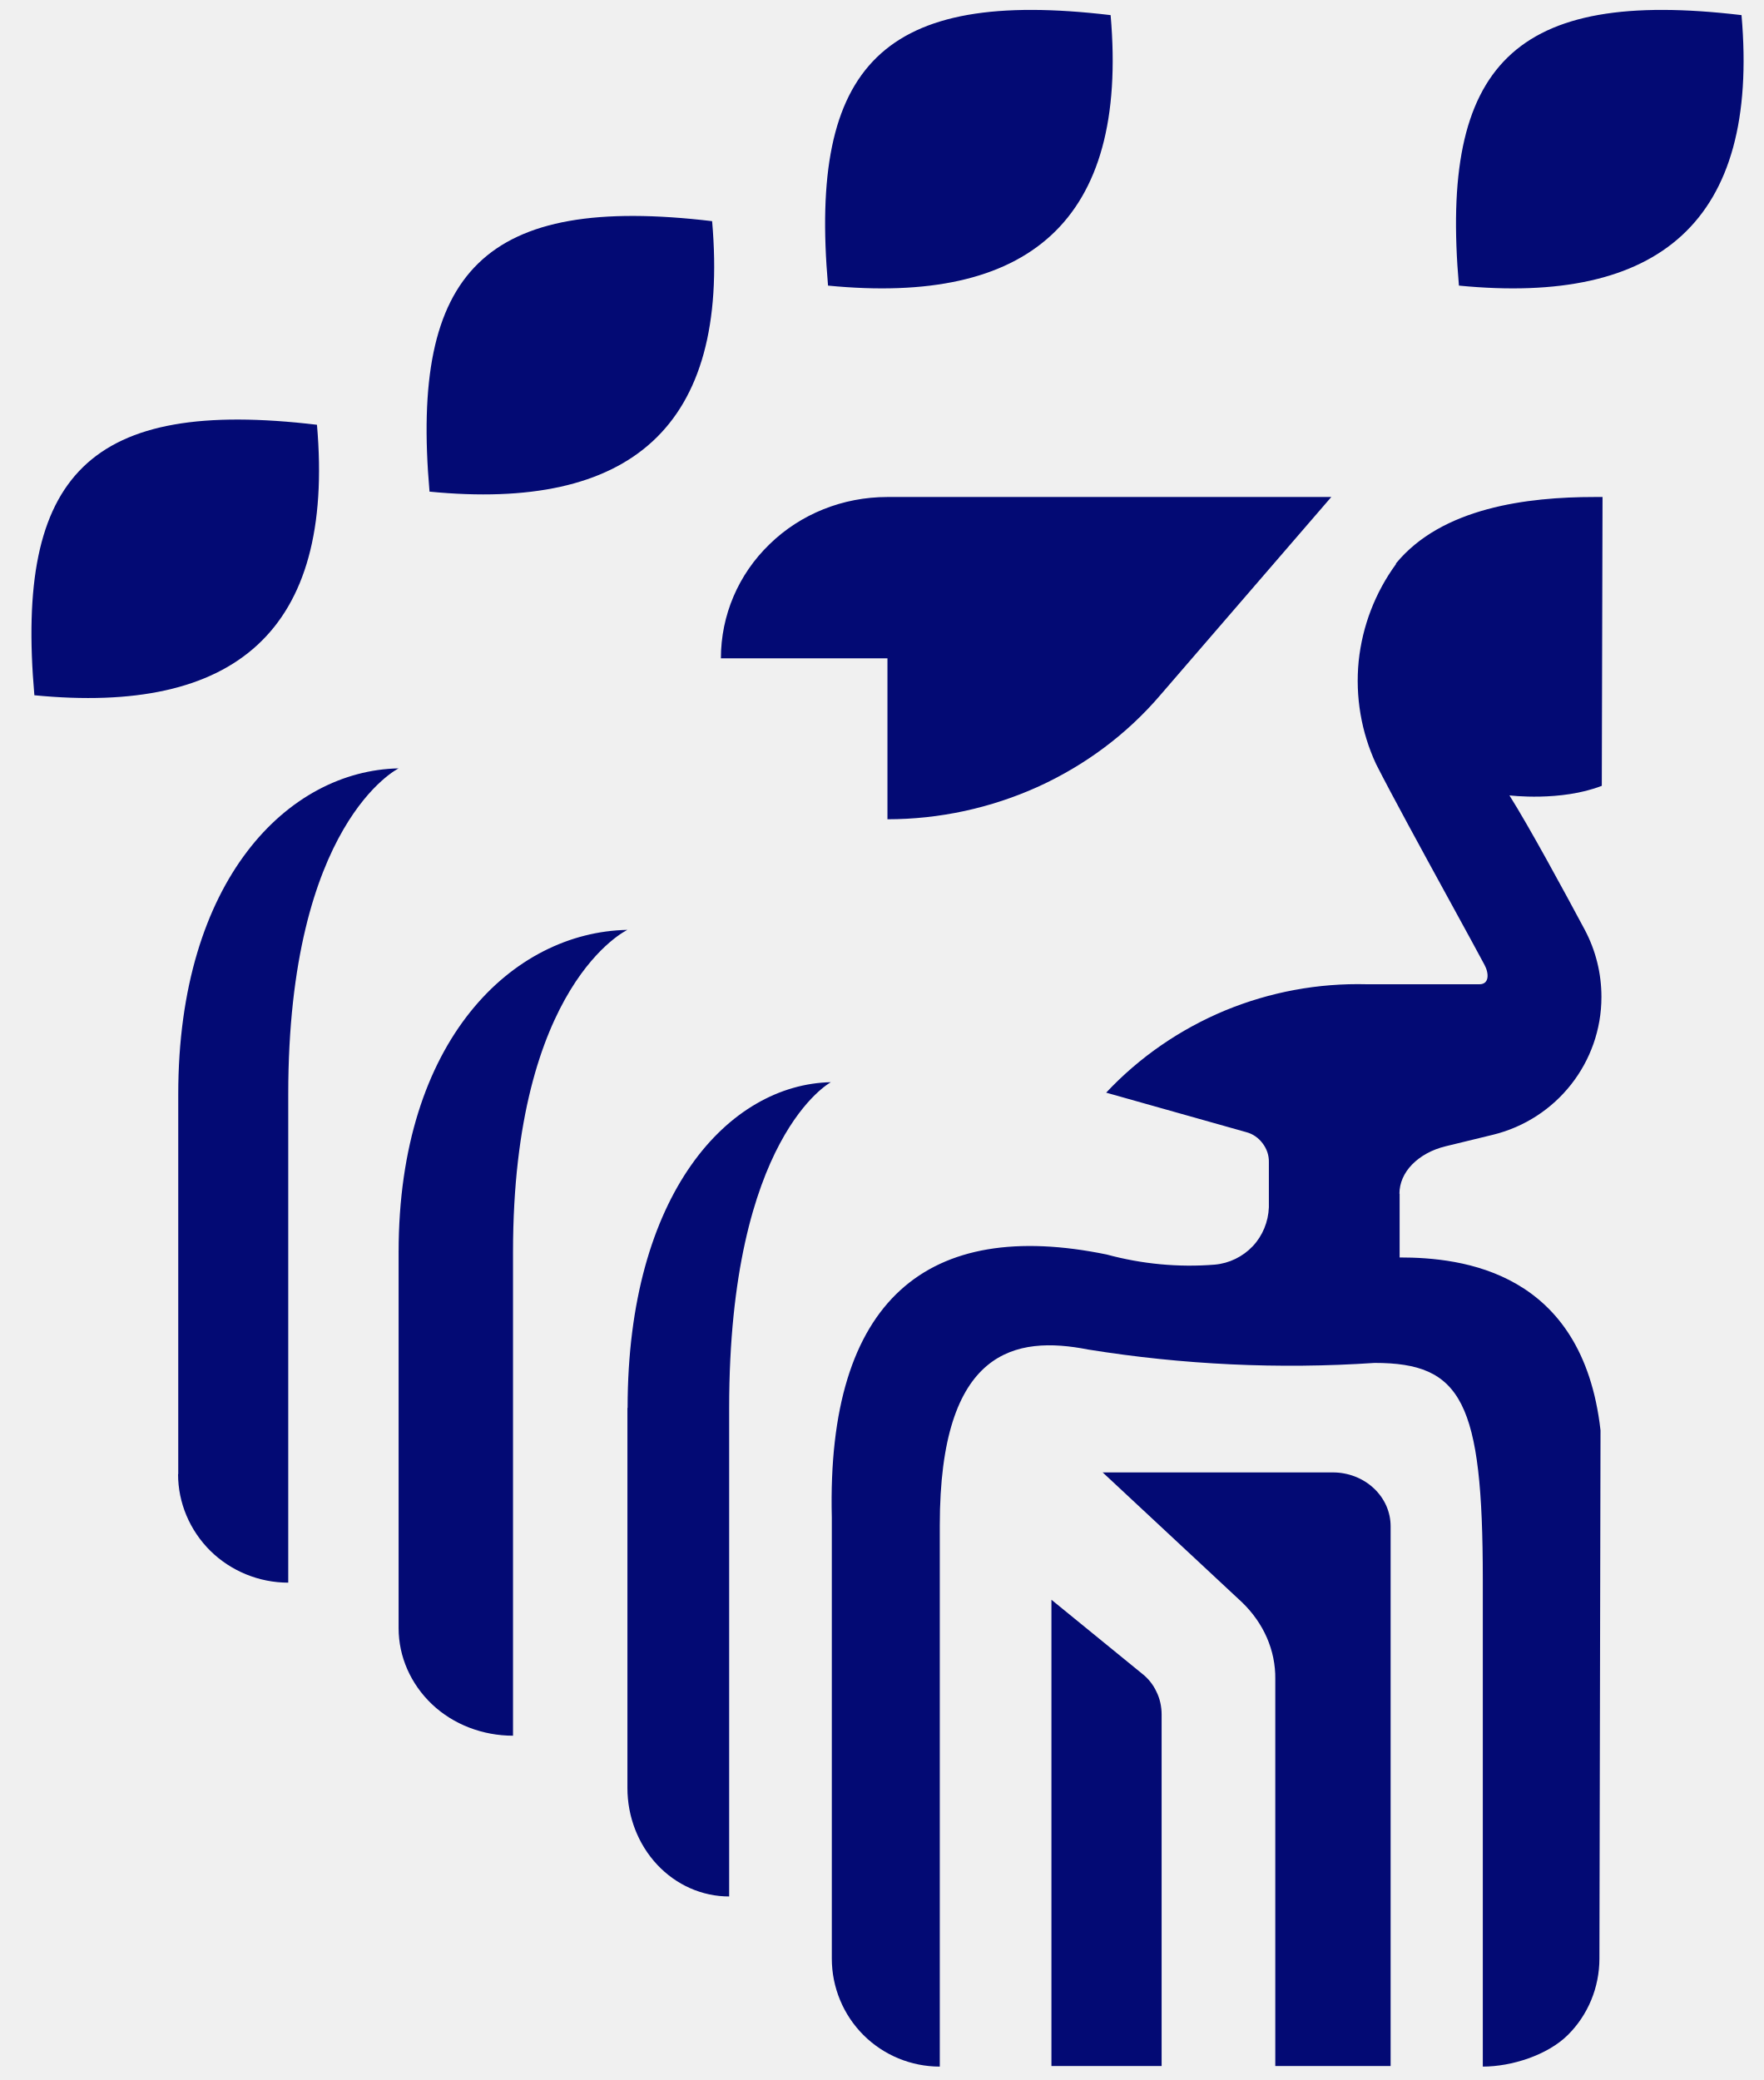
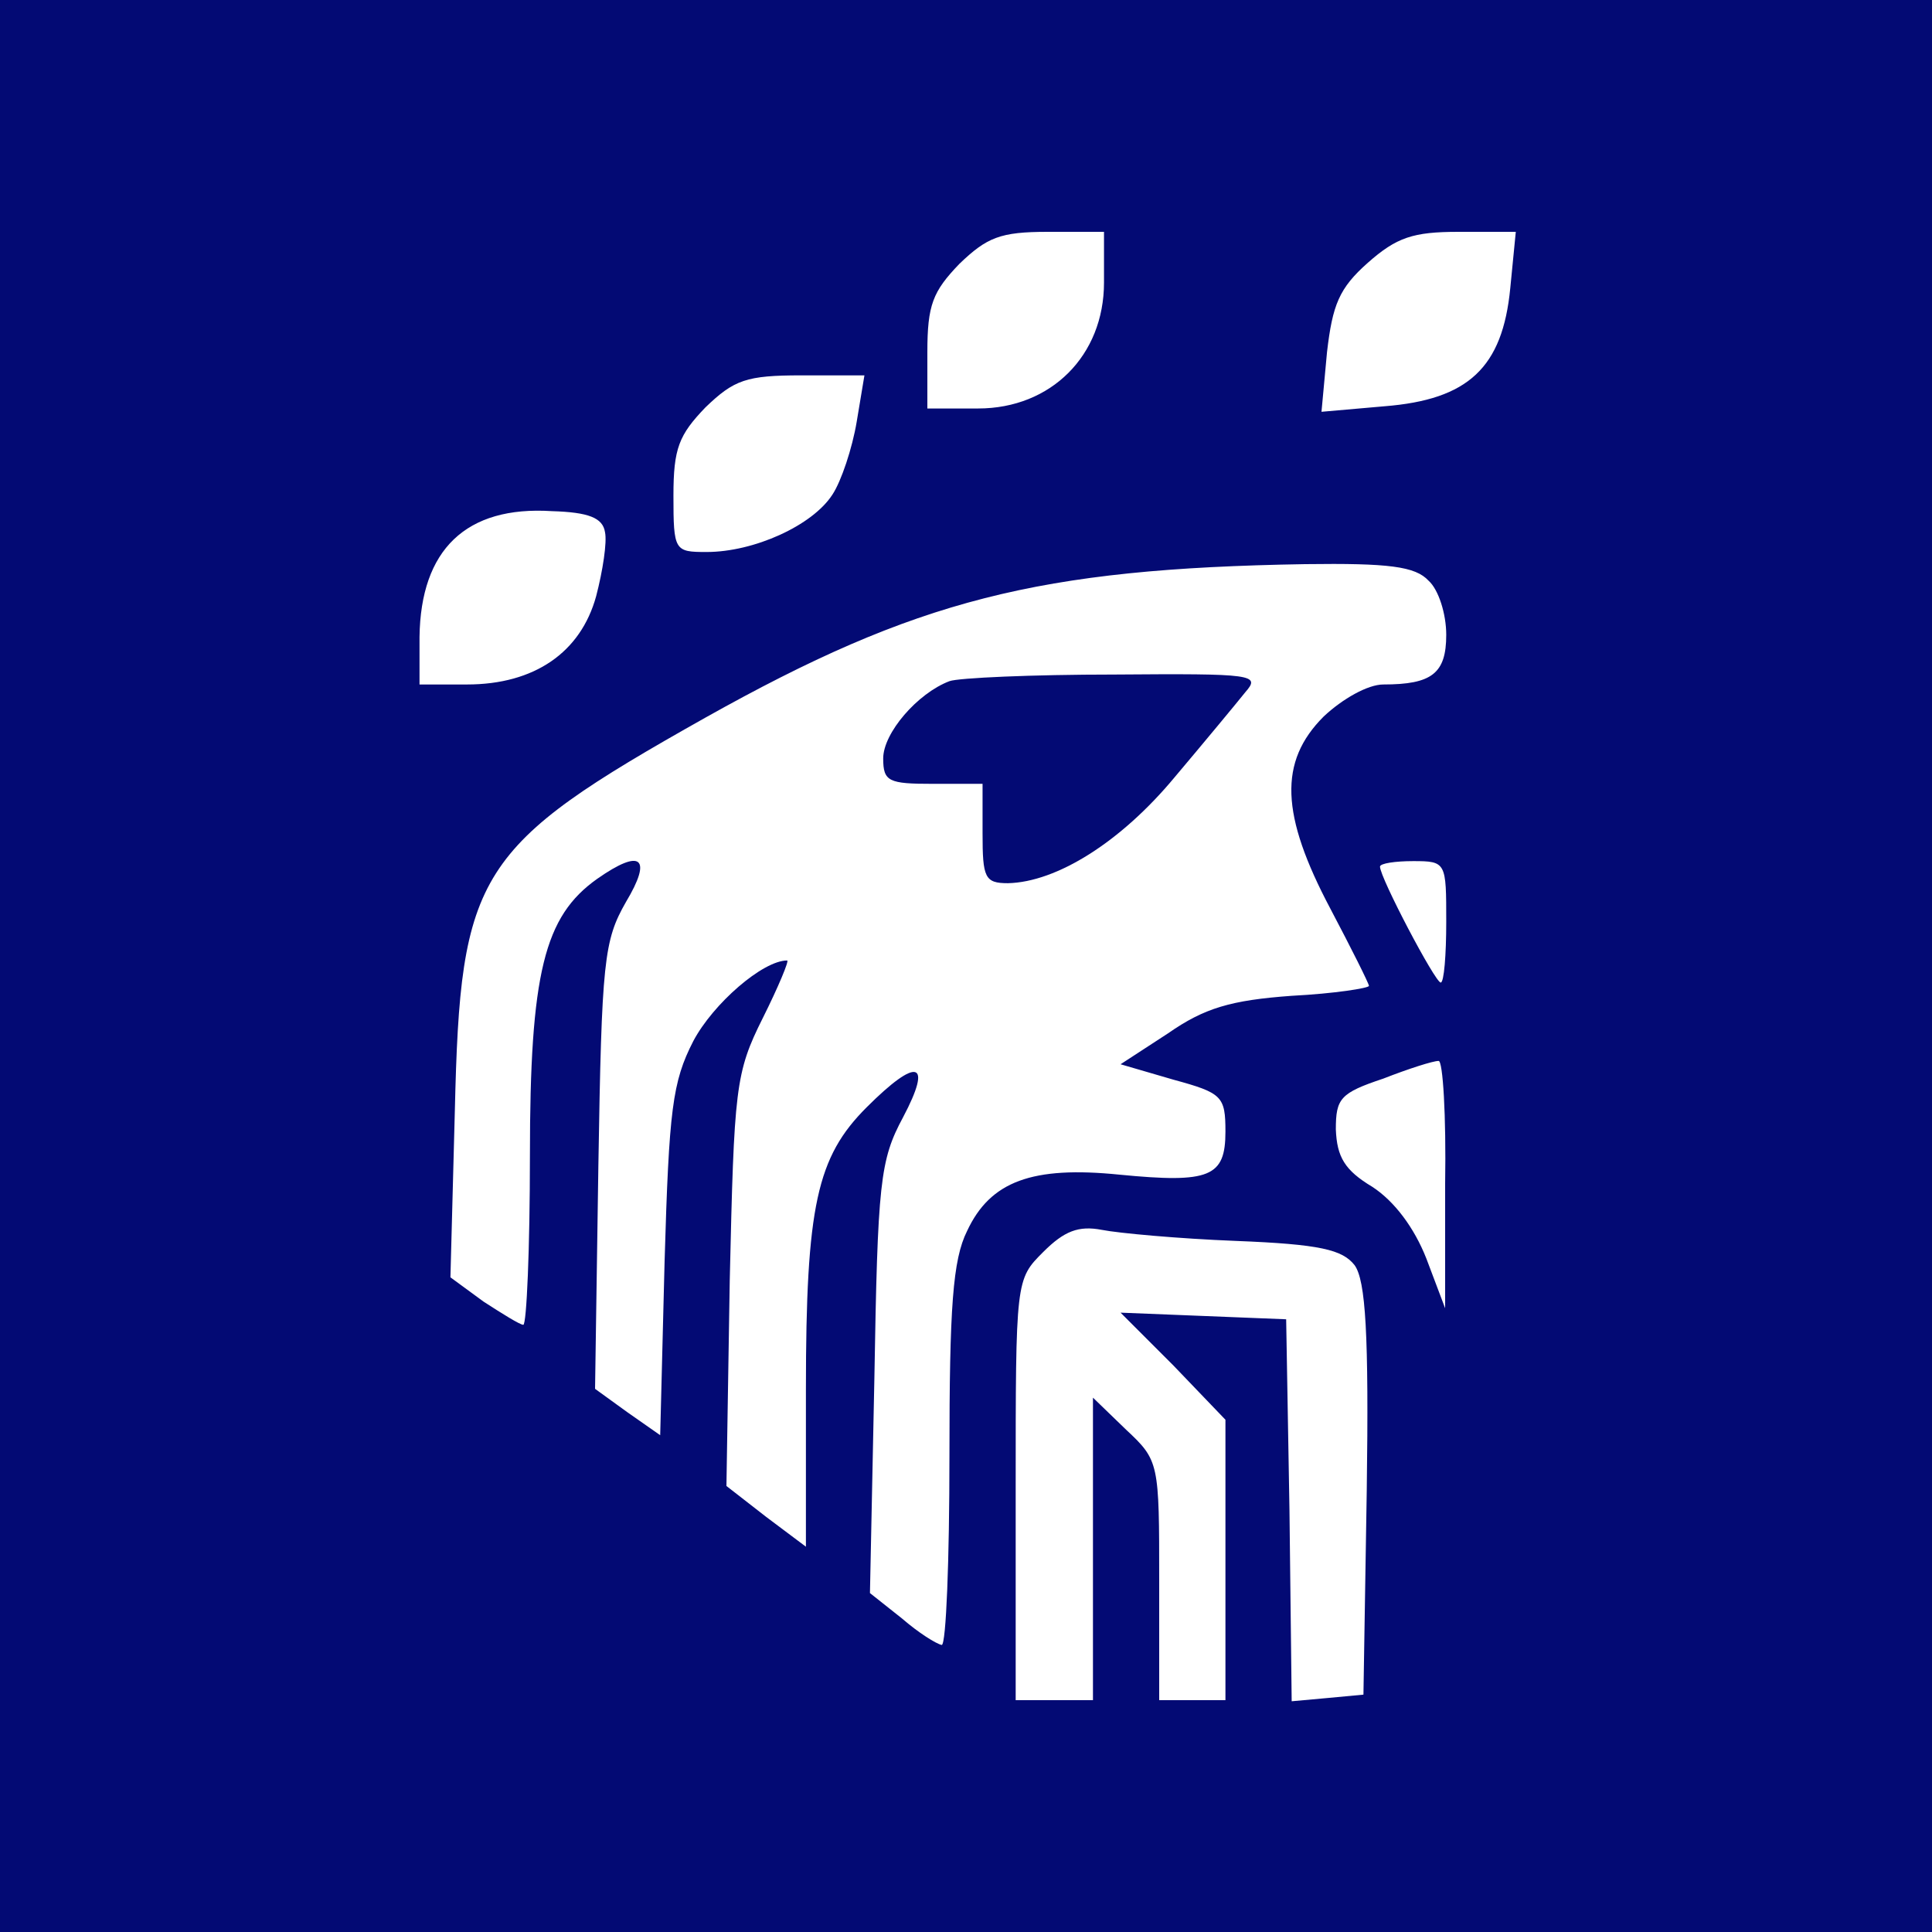
- <svg xmlns="http://www.w3.org/2000/svg" width="273" height="322" viewBox="0 0 273 322" fill="none">
-   <path fill-rule="evenodd" clip-rule="evenodd" d="M171.917 2.341C136.695 -1.854 125.185 10.022 128.174 44.213C159.112 47.246 174.72 34.395 171.917 2.341ZM269.576 2.341C234.354 -1.854 222.844 10.022 225.833 44.213C256.771 47.246 272.378 34.395 269.576 2.341ZM110.23 34.236C75.007 30.041 63.498 41.917 66.487 76.108C97.425 79.14 113.032 66.29 110.23 34.236ZM49.063 65.758C13.841 61.563 2.331 73.439 5.32 107.63C36.258 110.663 51.866 97.812 49.063 65.758ZM137.372 126.829C137.362 126.829 137.353 126.829 137.343 126.829L137.372 126.857V126.829ZM160.681 121.794C153.384 125.09 145.435 126.825 137.372 126.829V101.913H111.59C111.59 95.257 114.29 88.915 119.122 84.25C123.926 79.557 130.493 76.94 137.343 76.94H206.077L179.613 107.601C174.468 113.631 167.987 118.466 160.681 121.794ZM179.812 319.84H162.756V247.653L176.742 259.058C177.737 259.826 178.504 260.793 179.016 261.903C179.556 262.983 179.812 264.206 179.812 265.43V319.84ZM170.689 227.942H170.63L170.659 227.914L170.689 227.942ZM206.333 227.942H170.689L192.262 248.051C193.911 249.644 195.219 251.493 196.1 253.512C196.981 255.531 197.436 257.722 197.407 259.912V319.84H215.259V236.276C215.259 234.057 214.321 231.953 212.644 230.388C210.967 228.824 208.693 227.942 206.333 227.942ZM97.121 276.807V217.959H97.149C97.149 184.681 112.869 167.871 128.617 167.53C128.617 167.53 112.869 175.921 112.869 217.959V293.588C108.69 293.588 104.682 291.824 101.726 288.667C98.798 285.538 97.121 281.272 97.121 276.807ZM27.591 169.407V228.227L27.563 228.198C27.563 232.664 29.382 236.93 32.566 240.087C35.749 243.216 40.098 245.008 44.618 245.008V169.379C44.618 127.341 61.702 118.95 61.702 118.95C44.647 119.291 27.591 136.129 27.591 169.407ZM61.702 252.061V193.839C61.702 160.931 79.412 144.292 97.121 143.951C97.121 143.951 79.412 152.256 79.412 193.839V268.7C74.721 268.7 70.173 266.965 66.876 263.837C63.578 260.708 61.702 256.47 61.702 252.061ZM61.702 193.839V193.811L61.674 193.839H61.702ZM246.783 76.94C236.465 76.94 223.161 78.561 216.055 87.265L216.112 87.293C212.871 91.73 210.881 96.907 210.313 102.368C209.773 107.857 210.711 113.347 213.013 118.296C215.509 123.205 220.098 131.596 224.043 138.81L224.071 138.86C224.38 139.425 224.686 139.983 224.985 140.531C226.918 144.063 228.628 147.188 229.785 149.355C230.524 150.72 230.524 152.37 229.017 152.37H211.592C204.059 152.171 196.583 153.565 189.619 156.437C182.654 159.339 176.372 163.662 171.227 169.151L192.916 175.266C193.911 175.522 194.821 176.148 195.446 177.001C196.1 177.855 196.441 178.879 196.413 179.931V186.899C196.327 189.146 195.446 191.308 193.911 192.929C192.376 194.551 190.273 195.574 188.055 195.774C182.427 196.229 176.77 195.688 171.312 194.209C143.682 188.521 127.935 201.064 128.759 234.911V303.201C128.759 307.638 130.521 311.905 133.648 315.033C136.775 318.162 141.039 319.926 145.473 319.926V236.134C145.473 208.743 157.27 206.724 168.413 208.914C183.081 211.275 197.976 211.986 212.786 210.99C226.26 210.99 229.529 216.935 229.529 244.524V319.926C233.963 319.926 239.535 318.162 242.69 315.033C245.845 311.905 247.579 307.638 247.579 303.201L247.75 221.429C244.964 196.769 226.345 194.664 216.652 194.664V184.795H216.623C216.623 183.173 217.306 181.581 218.585 180.272C219.864 178.964 221.655 177.968 223.758 177.456L231.121 175.665C240.956 173.247 247.892 164.458 247.892 154.333C247.892 150.692 247.011 147.137 245.305 143.923C242.036 137.807 236.664 127.909 233.65 123.131C233.65 123.131 241.581 124.127 247.949 121.652L248.062 76.94H246.783Z" fill="#030A74" />
+ <svg xmlns="http://www.w3.org/2000/svg" fill="none" viewBox="0 0 28 28">
+   <g clip-path="url(#a)">
+     <path fill="#fff" d="M0 0h28v28H0z" />
+     <path fill="#030A74" d="M-4 14v18h36V-4H-4v18Zm20-9.904c0 1.056-.768 1.824-1.824 1.824h-.736v-.816c0-.688.08-.88.464-1.28.4-.384.592-.464 1.28-.464H16v.736Zm5.888.08c-.112 1.152-.608 1.616-1.824 1.712l-.912.08.08-.864c.08-.688.176-.928.592-1.296s.656-.448 1.312-.448h.832l-.08.816Zm-9.472 1.936c-.064.384-.224.864-.352 1.056-.288.448-1.136.832-1.824.832-.464 0-.48-.016-.48-.816 0-.688.08-.88.464-1.28.416-.4.592-.464 1.392-.464h.912l-.112.672Zm-3.648 1.6c.032.144-.032.56-.128.928-.224.816-.896 1.28-1.872 1.28H6.08v-.688c.016-1.264.672-1.904 1.92-1.824.528.016.736.096.768.304Zm11.936.704c.144.128.256.48.256.784 0 .56-.208.72-.912.72-.224 0-.592.208-.864.464-.656.656-.624 1.424.096 2.784.304.576.56 1.088.56 1.12 0 .032-.496.112-1.12.144-.88.064-1.264.176-1.792.544l-.688.448.768.224c.704.192.752.24.752.752 0 .656-.224.752-1.536.624-1.264-.128-1.872.096-2.208.816-.208.416-.256 1.104-.256 3.264 0 1.504-.048 2.736-.112 2.736-.08-.016-.336-.176-.576-.384l-.464-.368.064-3.104c.048-2.848.08-3.168.416-3.792.432-.816.208-.88-.528-.144-.72.72-.88 1.424-.88 4.08v2.288l-.576-.432-.576-.448.048-2.976c.064-2.8.08-3.008.48-3.808.224-.448.384-.832.352-.832-.352 0-1.072.624-1.36 1.168-.304.592-.352.992-.416 3.184L9.568 20.8l-.48-.336-.464-.336.048-3.232c.048-2.976.08-3.264.4-3.824.384-.64.224-.784-.416-.336-.768.544-.976 1.36-.976 4.016 0 1.344-.048 2.448-.096 2.448s-.304-.16-.576-.336l-.48-.352.064-2.416c.08-3.456.304-3.824 3.632-5.696 3.056-1.712 4.832-2.16 8.688-2.224 1.216-.016 1.6.032 1.792.24Zm.256 4.944c0 .48-.032.88-.08.88-.08 0-.88-1.52-.88-1.68 0-.048.224-.08.48-.08.48 0 .48.016.48.88Zm-.016 3.792v1.808l-.272-.72c-.176-.448-.464-.832-.784-1.04-.4-.24-.512-.432-.528-.832 0-.448.064-.528.688-.736.368-.144.72-.256.8-.256.064-.016.112.8.096 1.776Zm-3.04.832c1.232.048 1.552.128 1.728.352.16.224.208.992.176 3.264l-.048 2.96-.512.048-.528.048-.032-2.768-.048-2.768-1.2-.048-1.2-.048.768.768.752.784v4.064h-.96v-1.728c0-1.712 0-1.744-.48-2.192l-.48-.464v4.384h-1.12V21.6c0-3.056 0-3.056.4-3.456.304-.304.512-.384.848-.32.24.048 1.12.128 1.936.16Z" />
+     <path fill="#030A74" d="M13.76 9.872c-.464.176-.96.752-.96 1.12 0 .336.08.368.72.368h.72v.72c0 .64.032.72.368.72.704-.016 1.632-.592 2.416-1.536.432-.512.896-1.072 1.024-1.232.224-.256.128-.272-1.904-.256-1.184 0-2.256.048-2.384.096Z" />
+   </g>
+   <defs>
+     <clipPath id="a">
+       <path fill="#fff" d="M0 0h28v28H0z" />
+     </clipPath>
+   </defs>
</svg>
